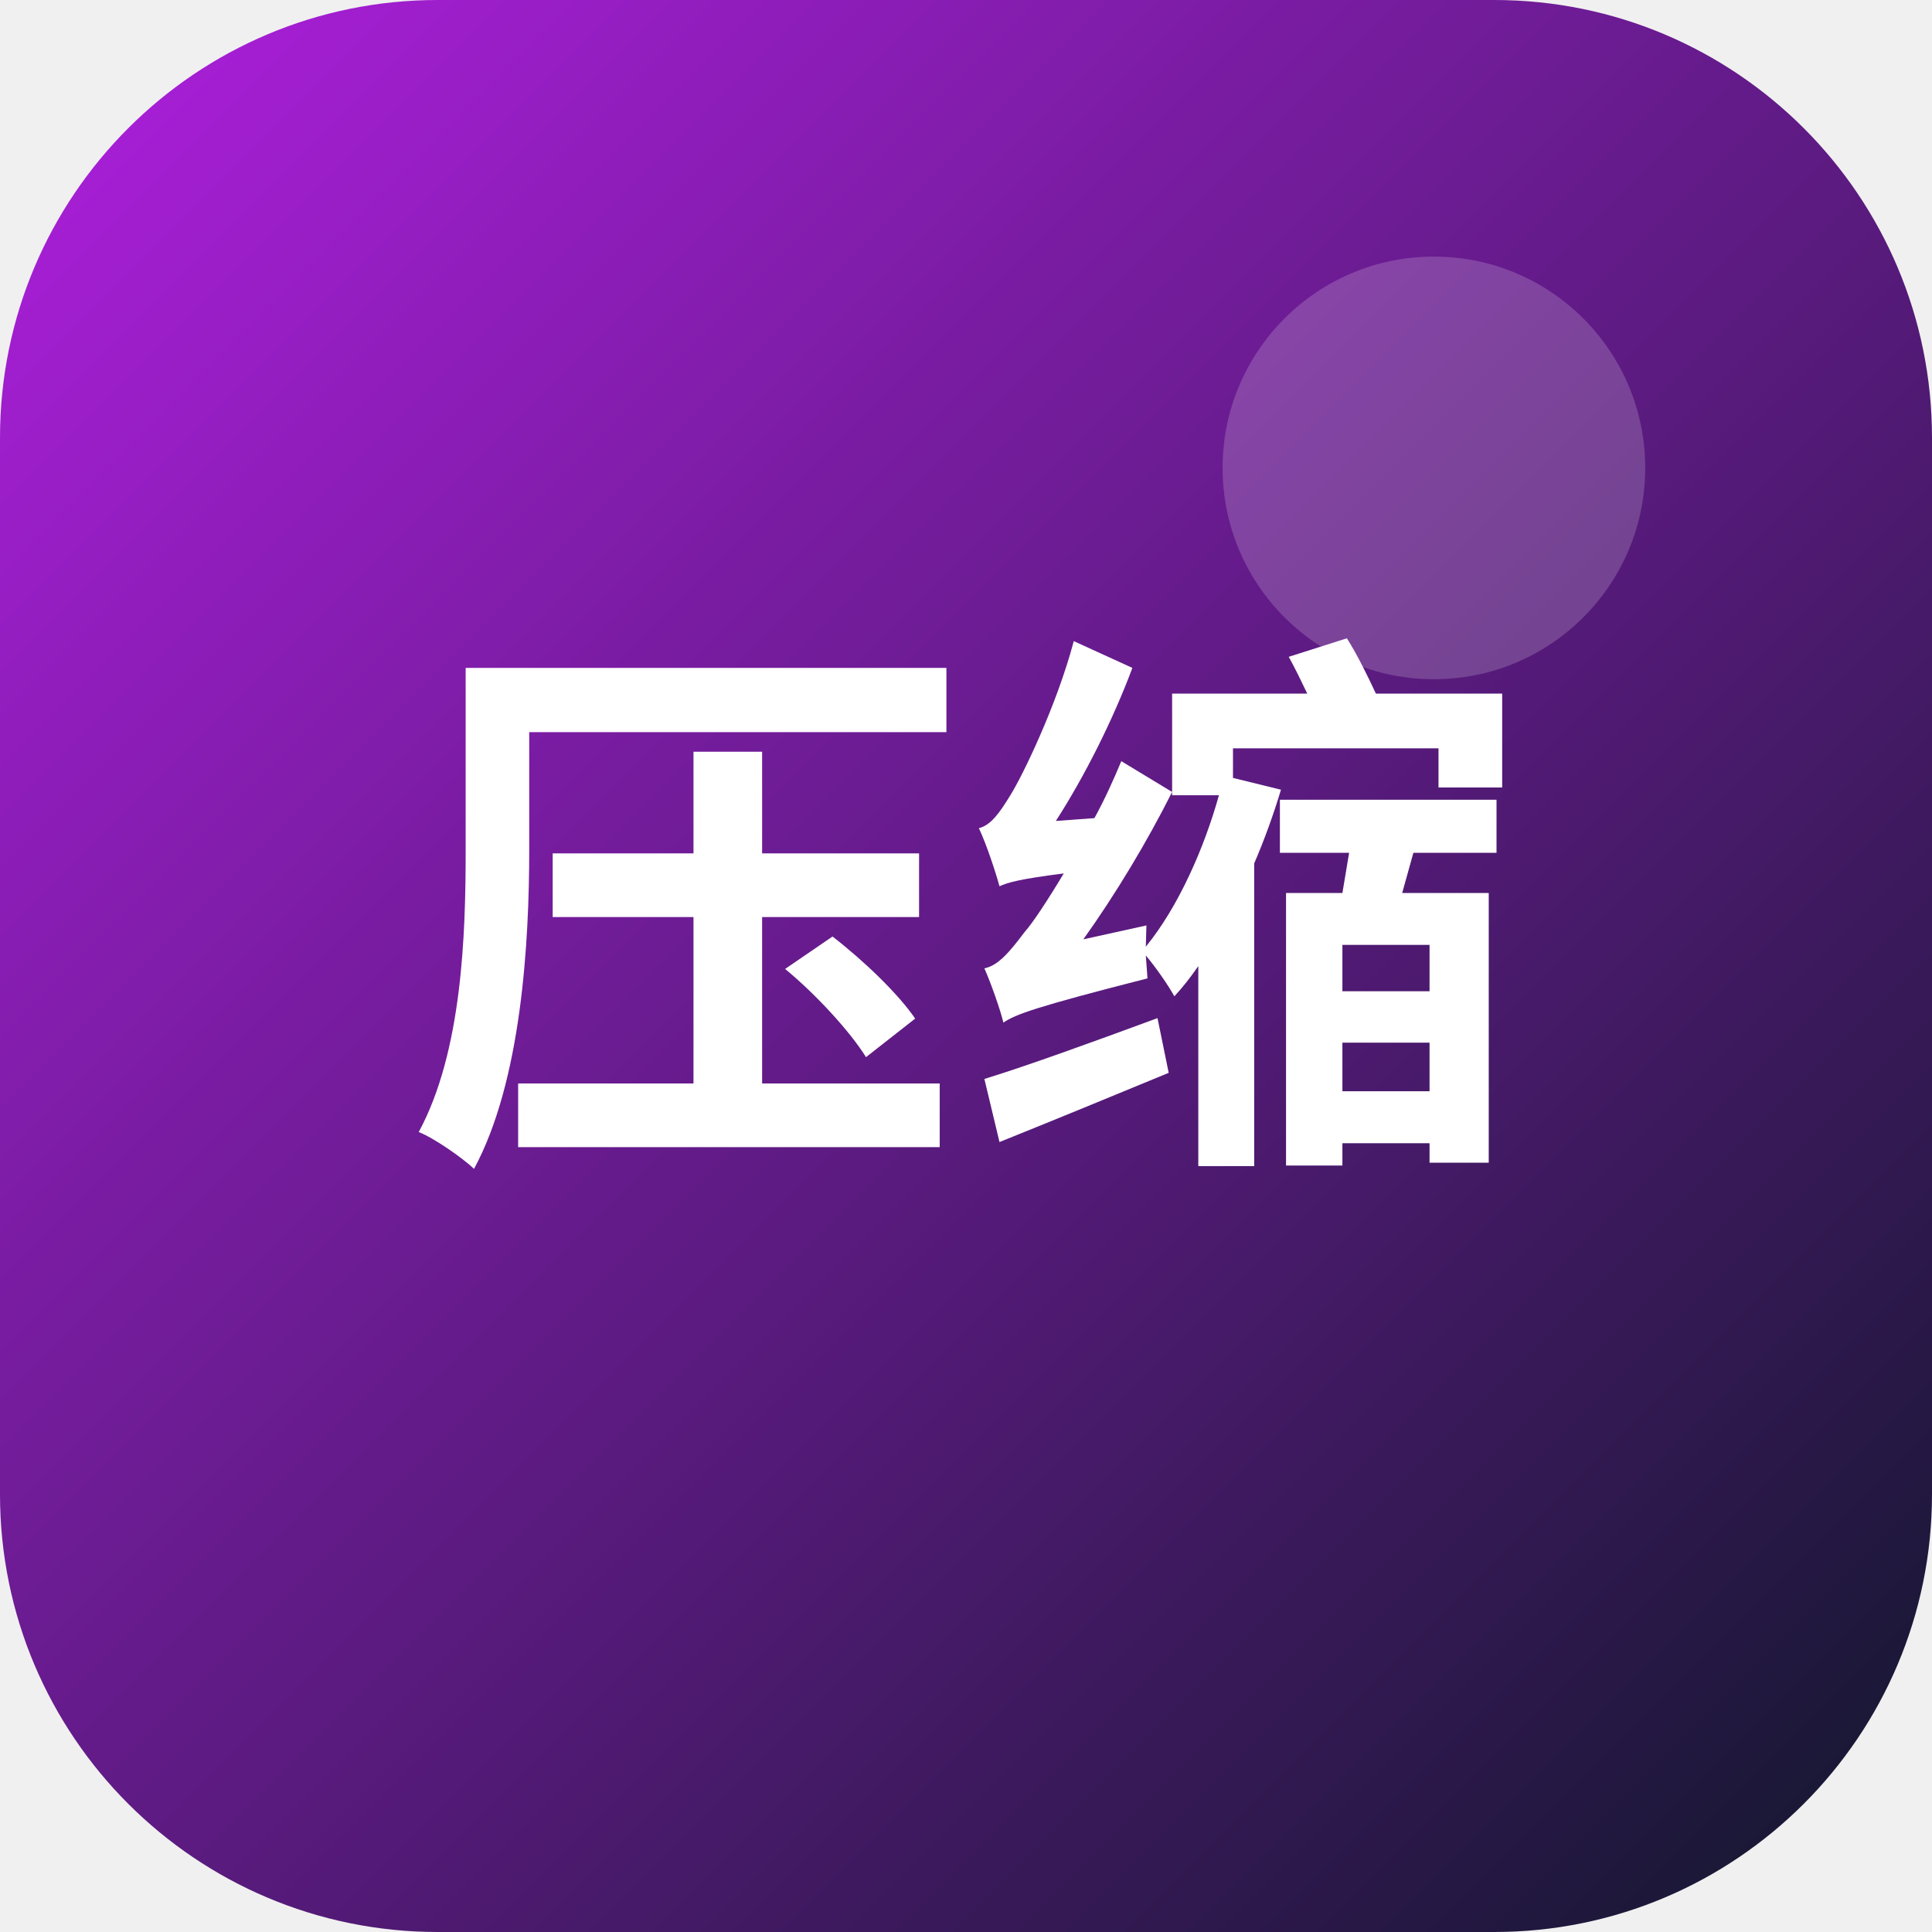
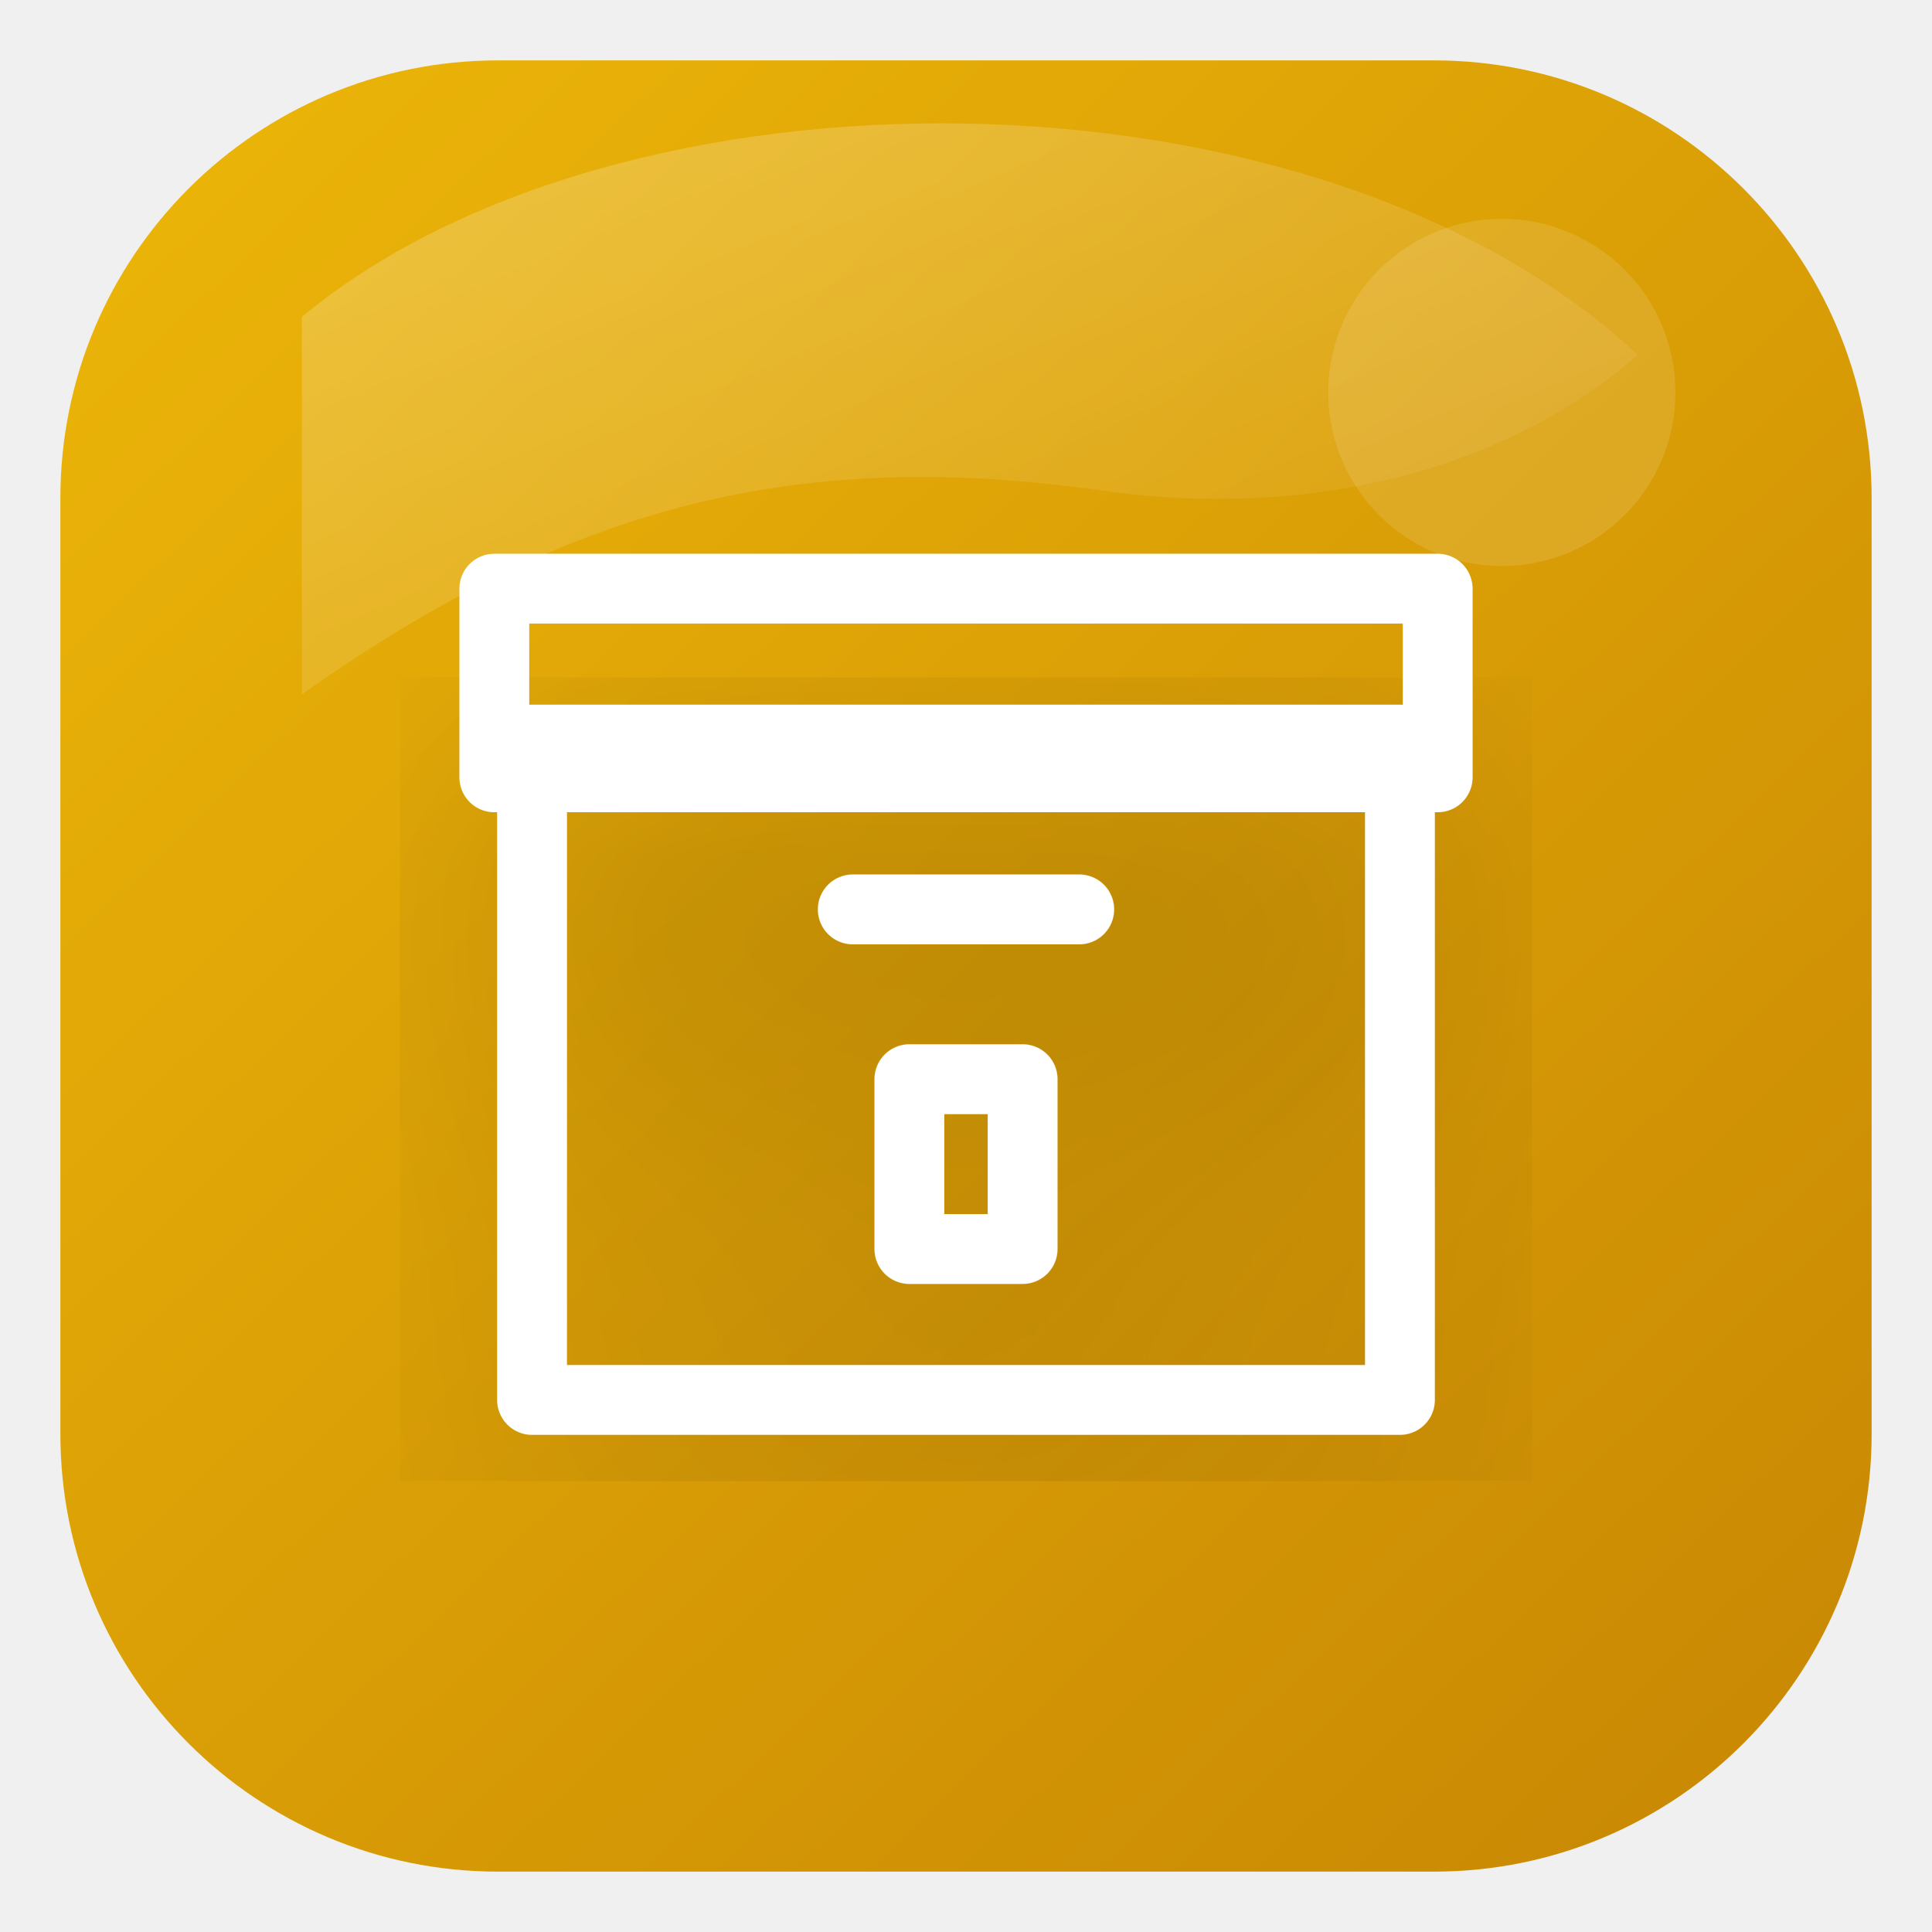
<svg xmlns="http://www.w3.org/2000/svg" width="256" height="256" viewBox="0 0 256 256">
  <defs>
-     <linearGradient id="g" x1="0" y1="0" x2="1" y2="1">
-       <stop stop-color="hsl(285 76% 50%)" />
-       <stop offset="1" stop-color="#0f172a" />
+     <linearGradient id="bg" x1="28" y1="24" x2="228" y2="232" gradientUnits="userSpaceOnUse">
+       <stop stop-color="#eab308" />
+       <stop offset="1" stop-color="#ca8a04" />
    </linearGradient>
+     <linearGradient id="shine" x1="0" y1="0" x2="1" y2="1">
+       <stop stop-color="#fff" stop-opacity=".24" />
+       <stop offset="1" stop-color="#fff" stop-opacity="0" />
+     </linearGradient>
+     <filter id="shadow">
+       <feDropShadow dx="0" dy="9" stdDeviation="10" flood-color="#020617" flood-opacity=".28" />
+     </filter>
  </defs>
-   <rect width="256" height="256" rx="58" fill="url(#g)" />
-   <circle cx="190" cy="62" r="28" fill="rgba(255,255,255,.18)" />
-   <text x="128" y="148" text-anchor="middle" fill="white" font-size="74" font-family="Microsoft YaHei, sans-serif" font-weight="700">压缩</text>
+   <rect x="8" y="8" width="240" height="240" rx="58" fill="url(#bg)" />
+   <path d="M40 42c42-35 134-35 177 5-17 15-43 22-71 18-42-6-72 3-106 27z" fill="url(#shine)" />
+   <circle cx="199" cy="52" r="23" fill="#fff" fill-opacity=".12" />
+   <g transform="translate(48 48) scale(2.5)" fill="none" stroke="#fff" stroke-width="3.7" stroke-linecap="round" stroke-linejoin="round" filter="url(#shadow)">
+     <path d="M9 20h46v35H9zM7 12h50v10H7zM26 29h12M29 38h6v9h-6z" />
+   </g>
</svg>
